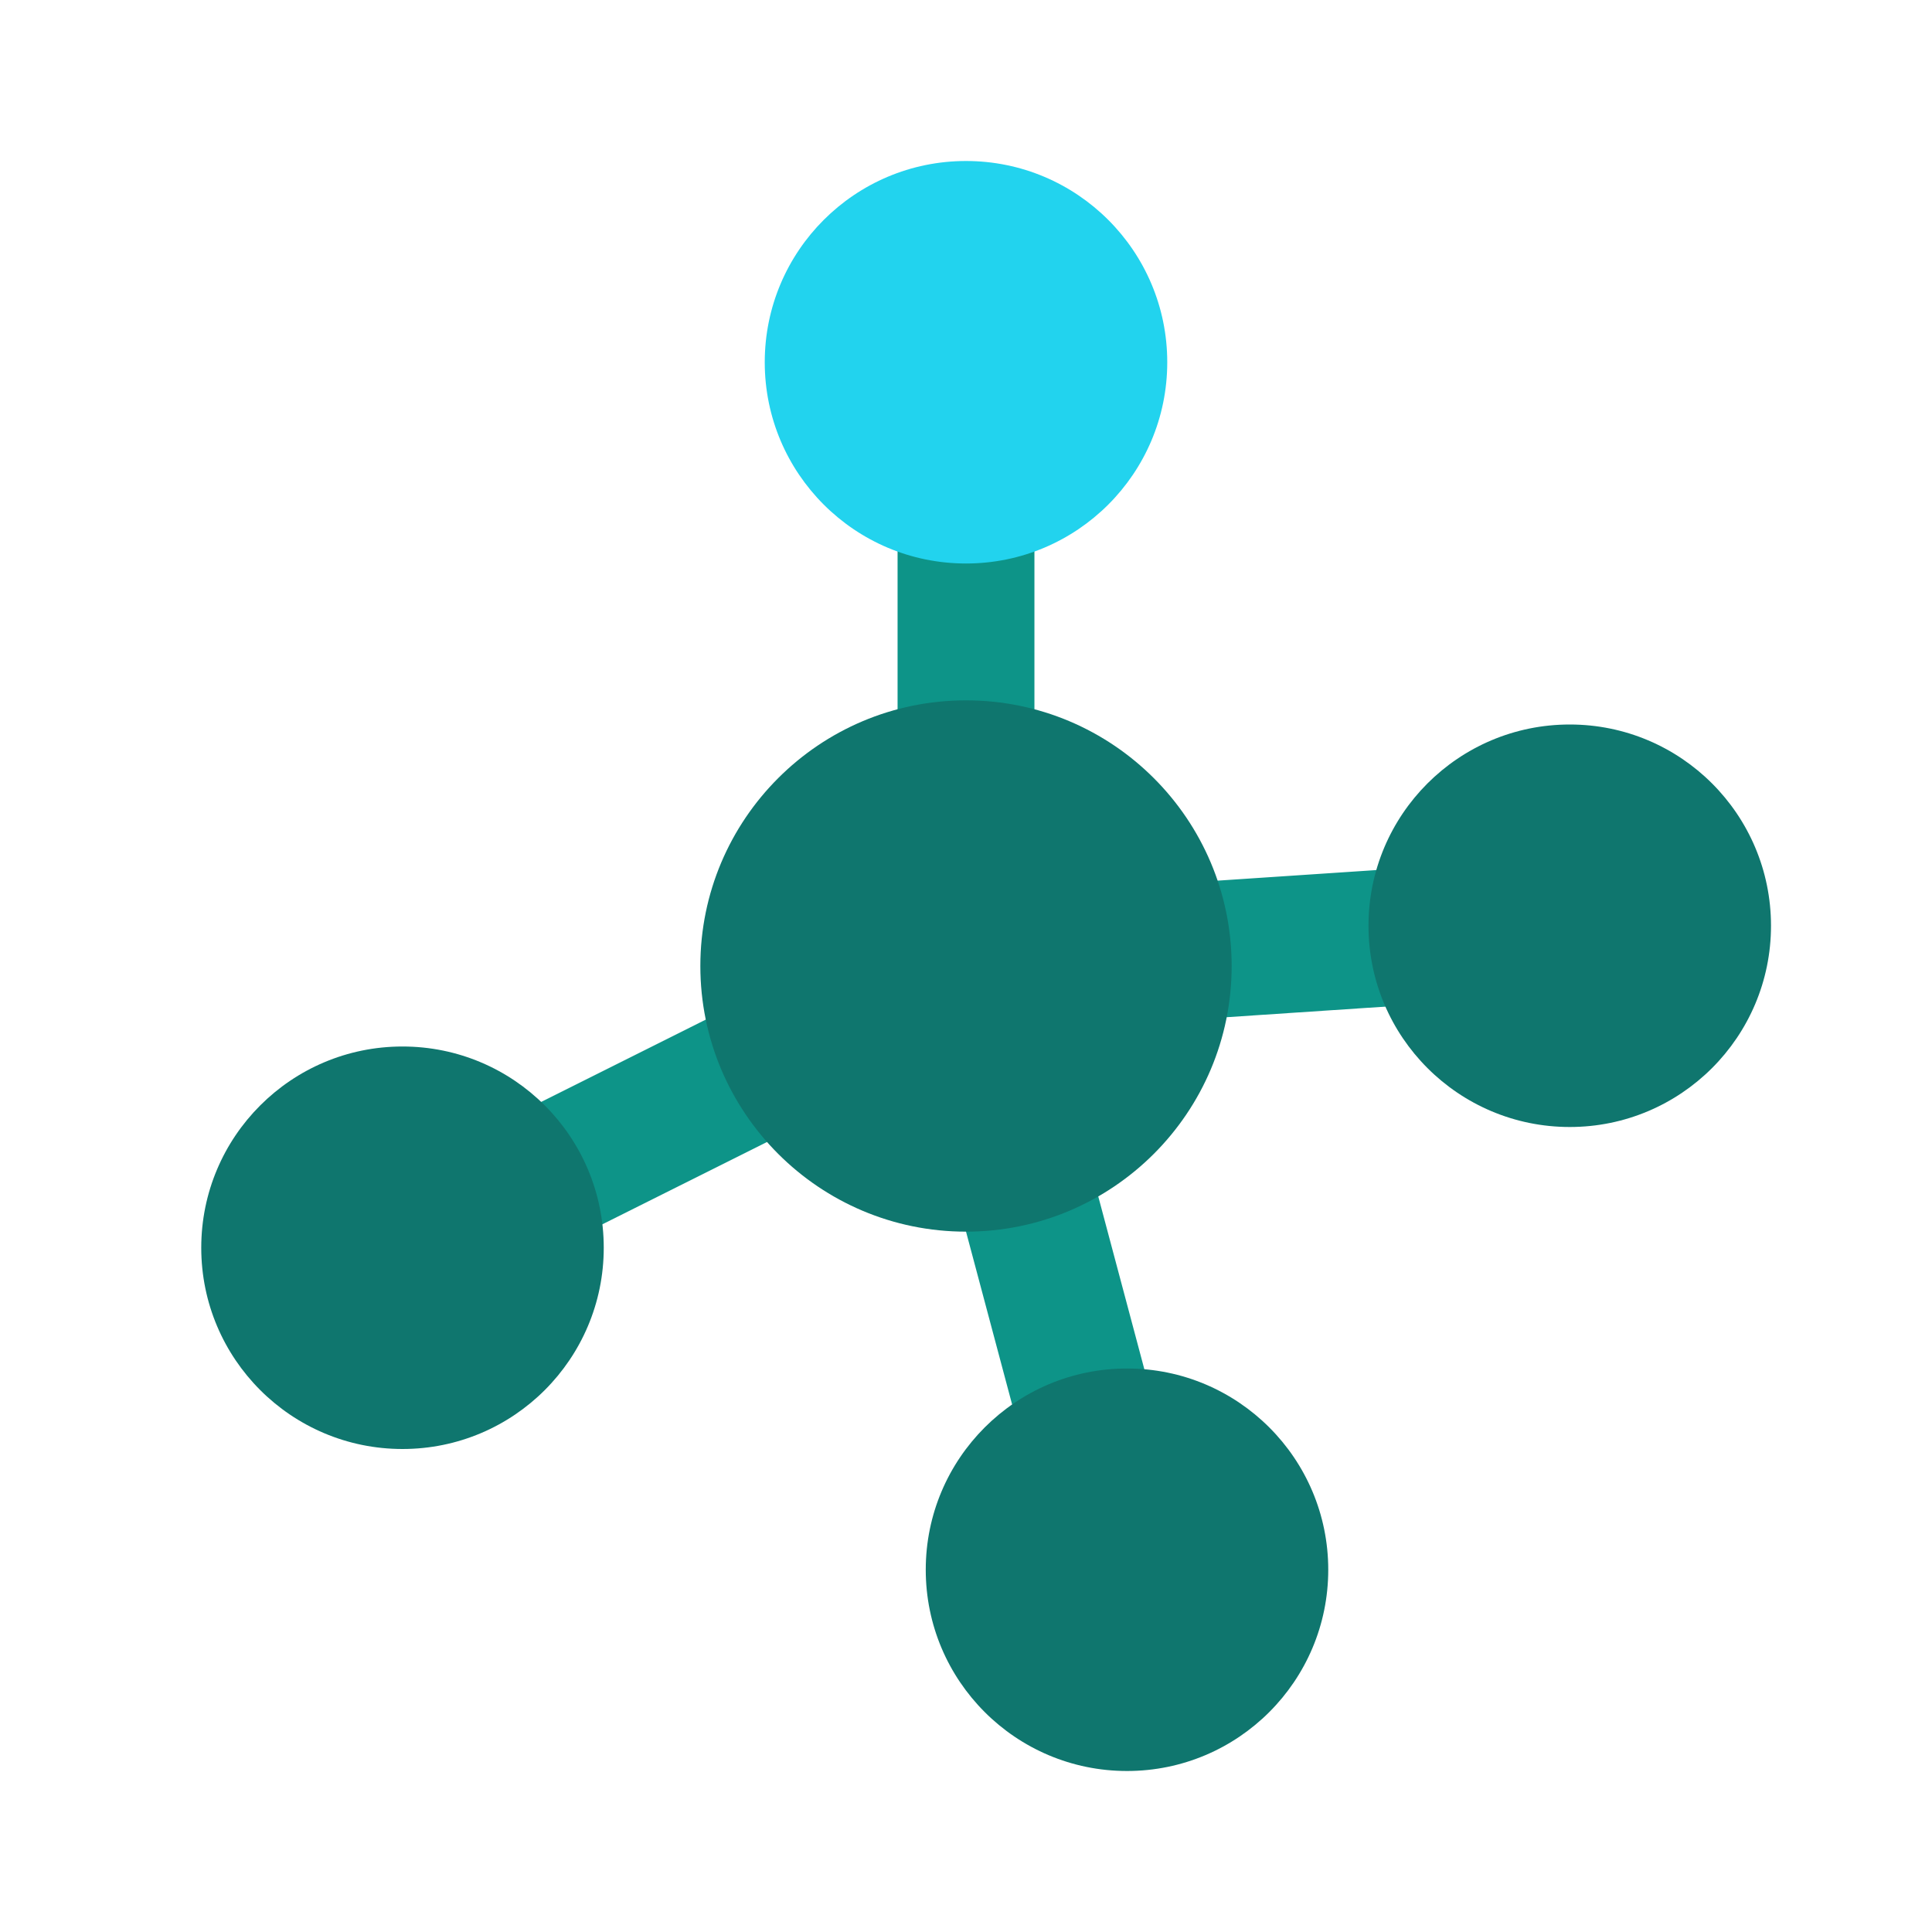
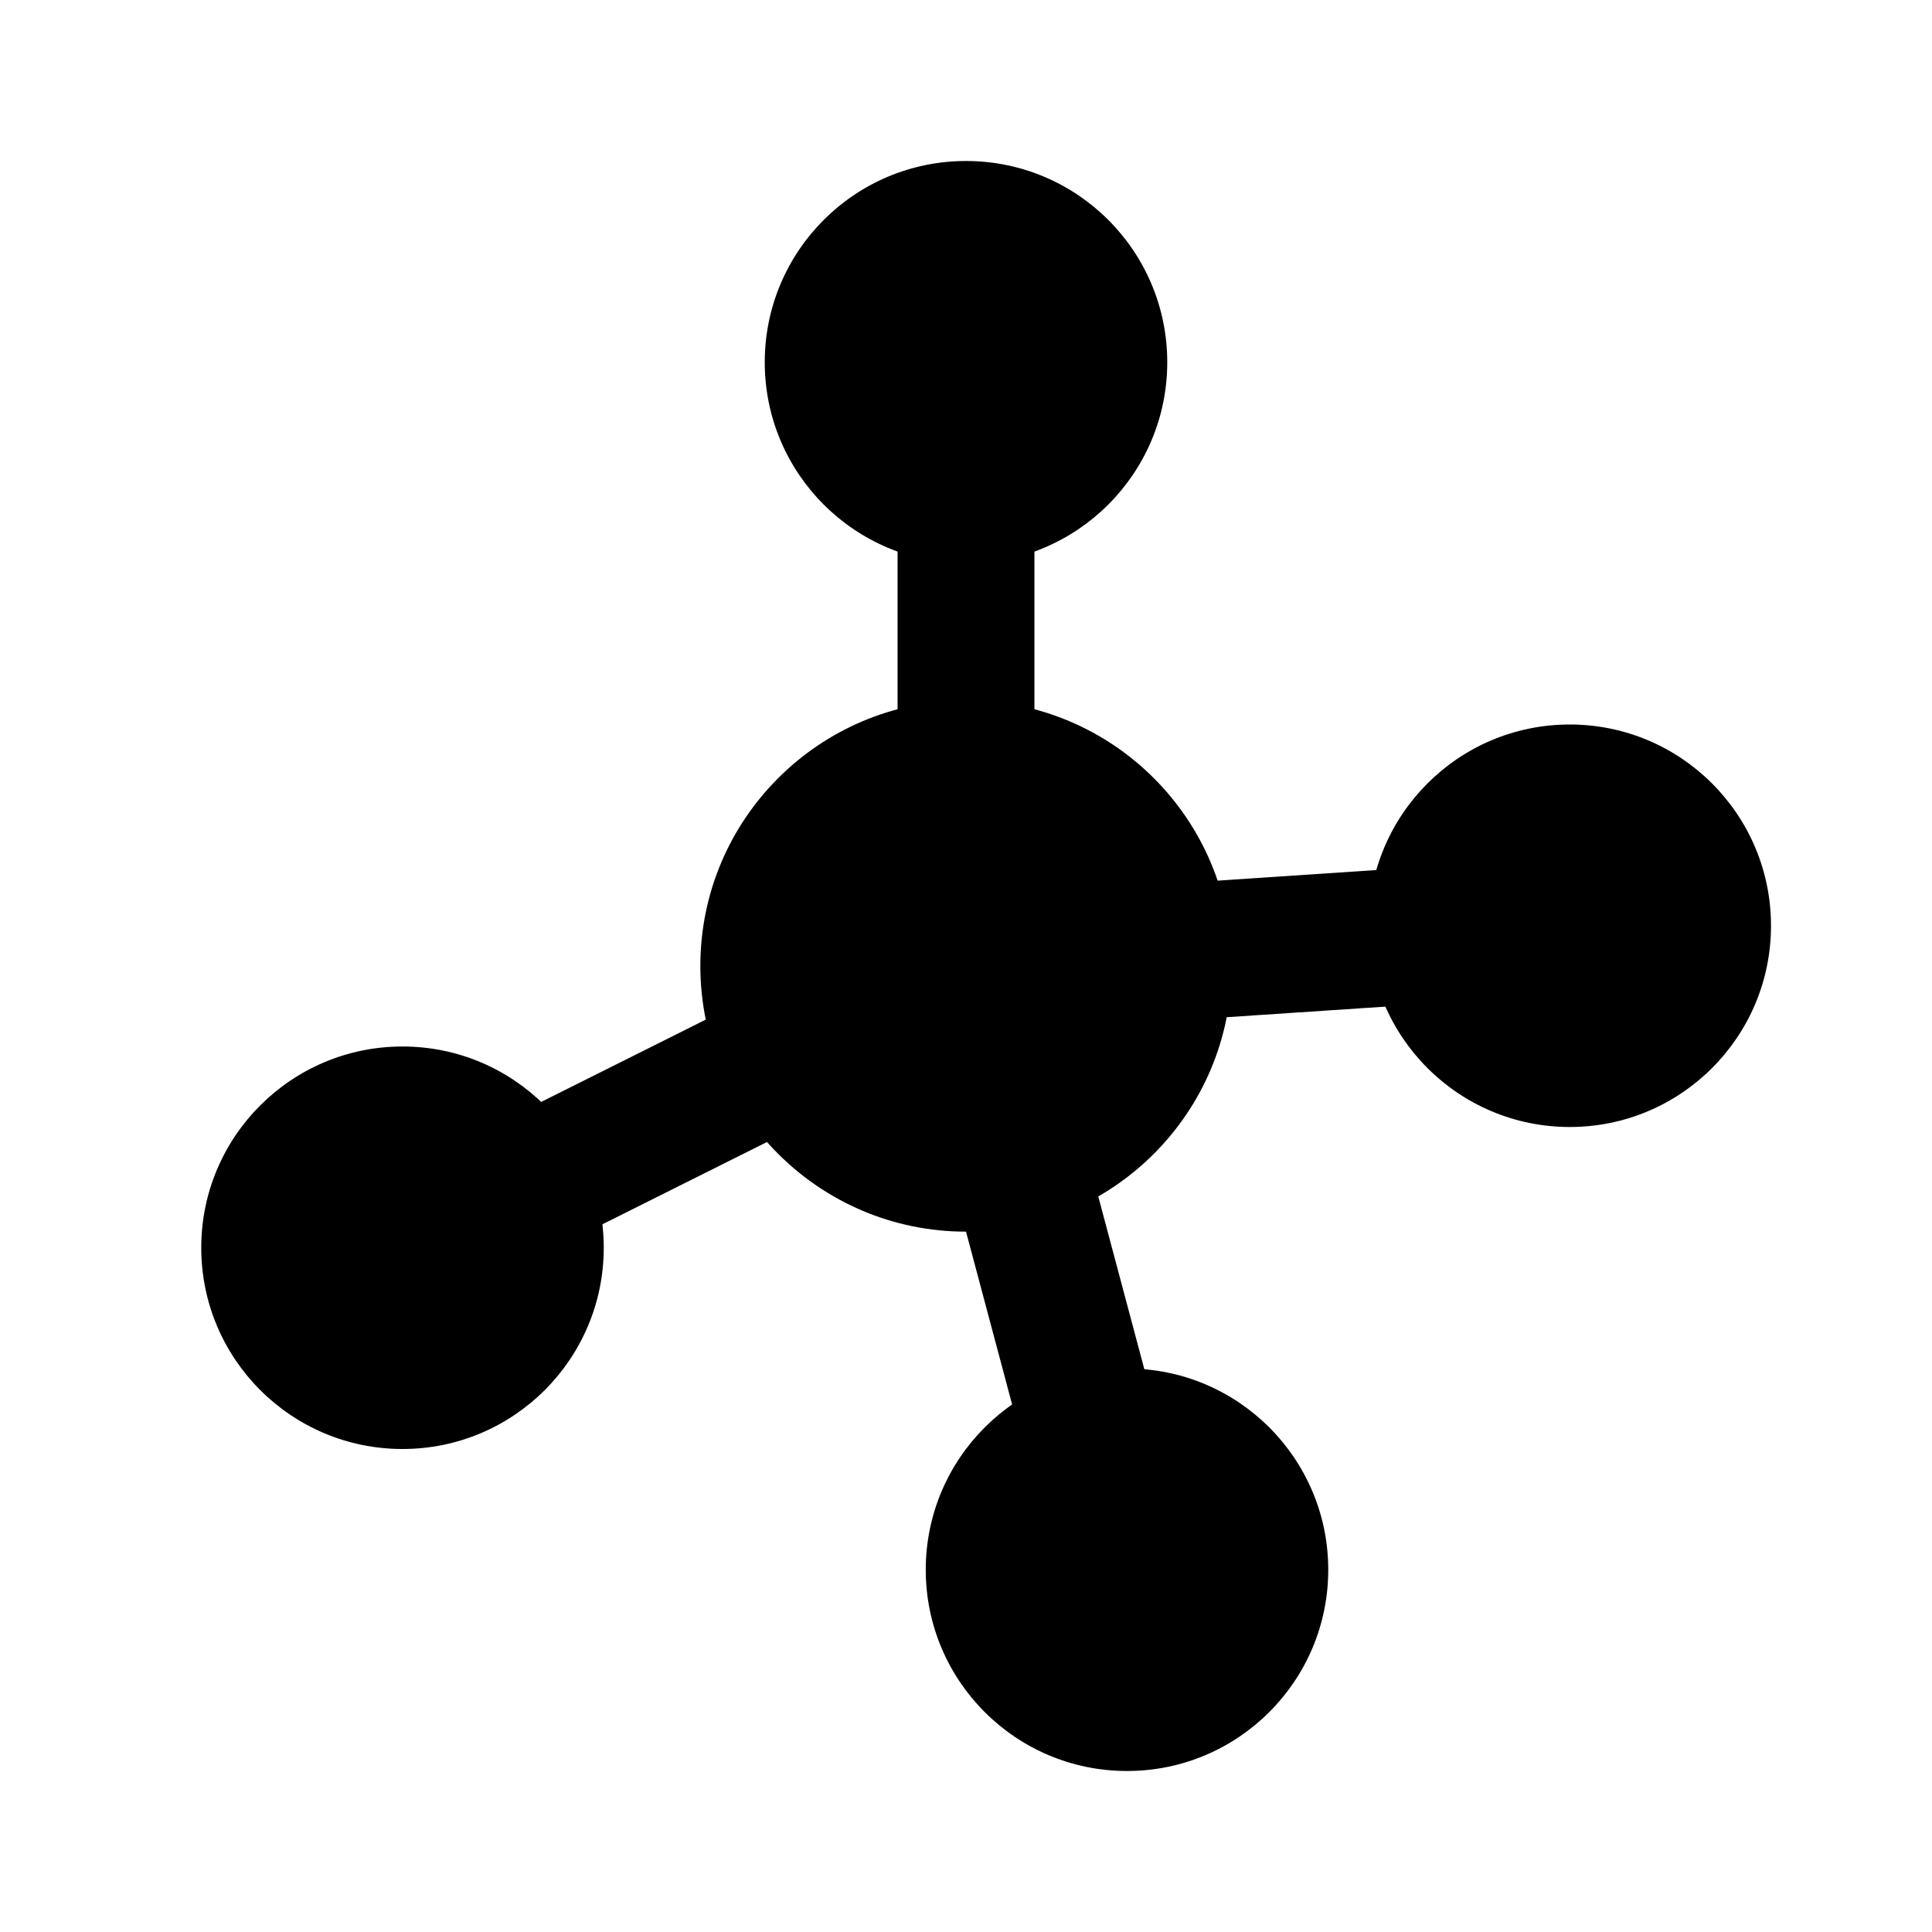
<svg xmlns="http://www.w3.org/2000/svg" viewBox="0 0 48 48" width="48" height="48" role="img" aria-label="Notio">
-   <g fill="none" stroke="#0d9488" stroke-linecap="round" stroke-width="3.4">
+   <g fill="none" stroke="currentColor" stroke-linecap="round" stroke-width="3.4">
    <line x1="24" y1="24" x2="24" y2="9" />
    <line x1="24" y1="24" x2="39" y2="23" />
    <line x1="24" y1="24" x2="28" y2="39" />
    <line x1="24" y1="24" x2="10" y2="31" />
  </g>
-   <g stroke="none" fill="#0f766e">
+   <g stroke="none" fill="currentColor">
+     <circle cx="24" cy="9" r="5" />
    <circle cx="39" cy="23" r="5" />
    <circle cx="28" cy="39" r="5" />
    <circle cx="10" cy="31" r="5" />
    <circle cx="24" cy="24" r="6.6" />
  </g>
-   <circle cx="24" cy="9" r="5" fill="#22d3ee" />
</svg>
